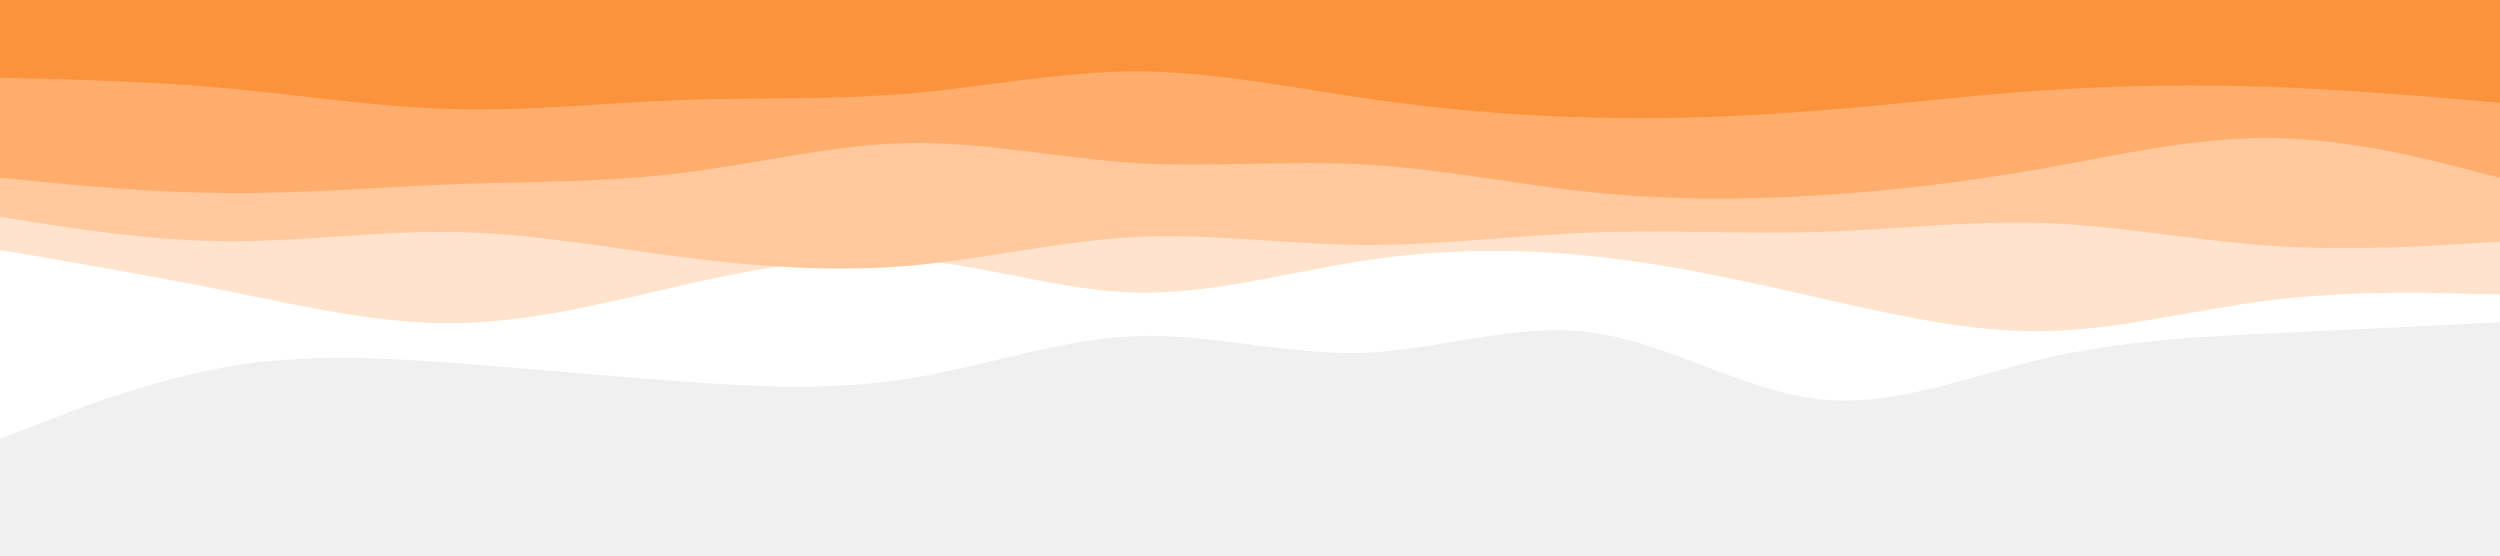
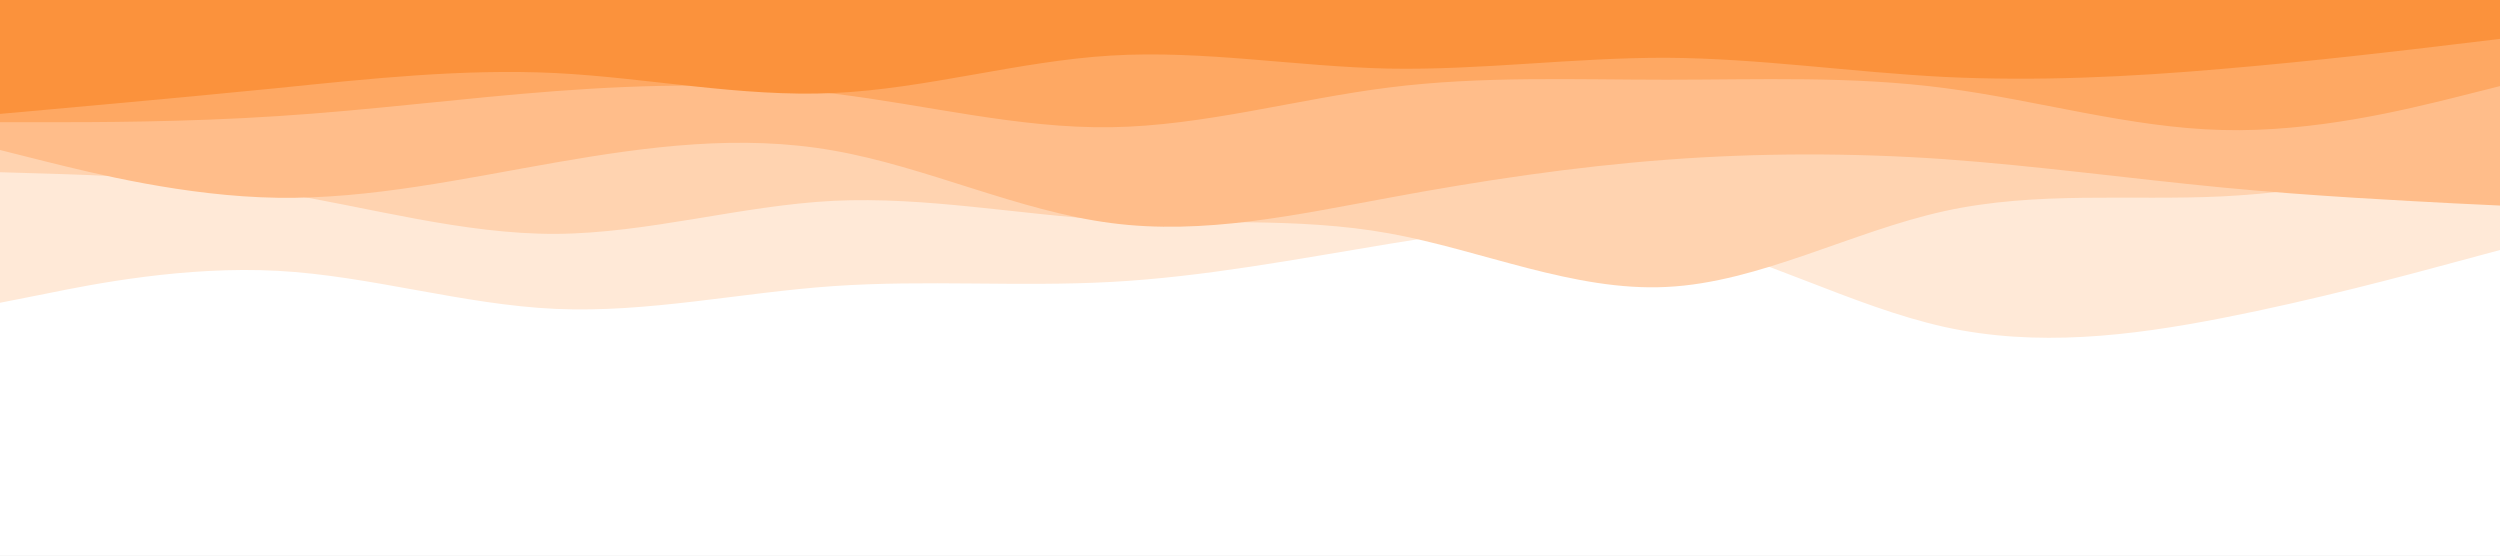
<svg xmlns="http://www.w3.org/2000/svg" id="visual" viewBox="0 0 900 200" width="900" height="200" version="1.1">
-   <path d="M0 158L13.7 152.7C27.3 147.3 54.7 136.7 82 132C109.3 127.3 136.7 128.7 163.8 130.7C191 132.7 218 135.3 245.2 137.3C272.3 139.3 299.7 140.7 327 136.3C354.3 132 381.7 122 409 121C436.3 120 463.7 128 491 127C518.3 126 545.7 116 573 119.7C600.3 123.3 627.7 140.7 654.8 143.7C682 146.7 709 135.3 736.2 129C763.3 122.7 790.7 121.3 818 120C845.3 118.7 872.7 117.3 886.3 116.7L900 116L900 0L886.3 0C872.7 0 845.3 0 818 0C790.7 0 763.3 0 736.2 0C709 0 682 0 654.8 0C627.7 0 600.3 0 573 0C545.7 0 518.3 0 491 0C463.7 0 436.3 0 409 0C381.7 0 354.3 0 327 0C299.7 0 272.3 0 245.2 0C218 0 191 0 163.8 0C136.7 0 109.3 0 82 0C54.7 0 27.3 0 13.7 0L0 0Z" fill="#ffffff" />
-   <path d="M0 90L13.7 92.3C27.3 94.7 54.7 99.3 82 104.8C109.3 110.3 136.7 116.7 163.8 116.3C191 116 218 109 245.2 102.8C272.3 96.7 299.7 91.3 327 93.3C354.3 95.3 381.7 104.7 409 105.3C436.3 106 463.7 98 491 93.8C518.3 89.7 545.7 89.3 573 92.2C600.3 95 627.7 101 654.8 107.2C682 113.3 709 119.7 736.2 119.2C763.3 118.7 790.7 111.3 818 108C845.3 104.7 872.7 105.3 886.3 105.7L900 106L900 0L886.3 0C872.7 0 845.3 0 818 0C790.7 0 763.3 0 736.2 0C709 0 682 0 654.8 0C627.7 0 600.3 0 573 0C545.7 0 518.3 0 491 0C463.7 0 436.3 0 409 0C381.7 0 354.3 0 327 0C299.7 0 272.3 0 245.2 0C218 0 191 0 163.8 0C136.7 0 109.3 0 82 0C54.7 0 27.3 0 13.7 0L0 0Z" fill="#ffe3cd" />
-   <path d="M0 78L13.7 80.2C27.3 82.3 54.7 86.7 82 86.8C109.3 87 136.7 83 163.8 83.5C191 84 218 89 245.2 92.5C272.3 96 299.7 98 327 95.7C354.3 93.3 381.7 86.7 409 85.3C436.3 84 463.7 88 491 88.2C518.3 88.3 545.7 84.7 573 83.7C600.3 82.7 627.7 84.3 654.8 83.5C682 82.7 709 79.3 736.2 80.3C763.3 81.3 790.7 86.7 818 88.5C845.3 90.3 872.7 88.7 886.3 87.8L900 87L900 0L886.3 0C872.7 0 845.3 0 818 0C790.7 0 763.3 0 736.2 0C709 0 682 0 654.8 0C627.7 0 600.3 0 573 0C545.7 0 518.3 0 491 0C463.7 0 436.3 0 409 0C381.7 0 354.3 0 327 0C299.7 0 272.3 0 245.2 0C218 0 191 0 163.8 0C136.7 0 109.3 0 82 0C54.7 0 27.3 0 13.7 0L0 0Z" fill="#ffc89d" />
-   <path d="M0 64L13.7 65.3C27.3 66.7 54.7 69.3 82 69.5C109.3 69.7 136.7 67.3 163.8 66.3C191 65.3 218 65.7 245.2 62.3C272.3 59 299.7 52 327 51.5C354.3 51 381.7 57 409 58.7C436.3 60.3 463.7 57.7 491 59.2C518.3 60.7 545.7 66.3 573 69.2C600.3 72 627.7 72 654.8 70.3C682 68.7 709 65.3 736.2 60.5C763.3 55.7 790.7 49.3 818 49.7C845.3 50 872.7 57 886.3 60.5L900 64L900 0L886.3 0C872.7 0 845.3 0 818 0C790.7 0 763.3 0 736.2 0C709 0 682 0 654.8 0C627.7 0 600.3 0 573 0C545.7 0 518.3 0 491 0C463.7 0 436.3 0 409 0C381.7 0 354.3 0 327 0C299.7 0 272.3 0 245.2 0C218 0 191 0 163.8 0C136.7 0 109.3 0 82 0C54.7 0 27.3 0 13.7 0L0 0Z" fill="#fead6d" />
-   <path d="M0 28L13.7 28.3C27.3 28.7 54.7 29.3 82 31.8C109.3 34.3 136.7 38.7 163.8 39.3C191 40 218 37 245.2 36C272.3 35 299.7 36 327 33.7C354.3 31.3 381.7 25.7 409 25.7C436.3 25.7 463.7 31.3 491 35.3C518.3 39.3 545.7 41.7 573 42.3C600.3 43 627.7 42 654.8 39.8C682 37.7 709 34.3 736.2 32.5C763.3 30.7 790.7 30.3 818 31.3C845.3 32.3 872.7 34.7 886.3 35.8L900 37L900 0L886.3 0C872.7 0 845.3 0 818 0C790.7 0 763.3 0 736.2 0C709 0 682 0 654.8 0C627.7 0 600.3 0 573 0C545.7 0 518.3 0 491 0C463.7 0 436.3 0 409 0C381.7 0 354.3 0 327 0C299.7 0 272.3 0 245.2 0C218 0 191 0 163.8 0C136.7 0 109.3 0 82 0C54.7 0 27.3 0 13.7 0L0 0Z" fill="#fb923c" />
+   <rect x="0" y="0" width="900" height="200" fill="#fff" />
+   <path d="M0 123L16.7 125.3C33.3 127.7 66.7 132.3 100 135.5C133.3 138.7 166.7 140.3 200 143.3C233.3 146.3 266.7 150.7 300 144.7C333.3 138.7 366.7 122.3 400 116.7C433.3 111 466.7 116 500 115.2C533.3 114.3 566.7 107.7 600 106.3C633.3 105 666.7 109 700 109.8C733.3 110.7 766.7 108.3 800 106.5C833.3 104.7 866.7 103.3 883.3 102.7L900 102L900 0L883.3 0C866.7 0 833.3 0 800 0C766.7 0 733.3 0 700 0C666.7 0 633.3 0 600 0C566.7 0 533.3 0 500 0C466.7 0 433.3 0 400 0C366.7 0 333.3 0 300 0C266.7 0 233.3 0 200 0C166.7 0 133.3 0 100 0C66.7 0 33.3 0 16.7 0L0 0Z" fill="#ffffff" />
+   <path d="M0 109L16.7 105.7C33.3 102.3 66.7 95.7 100 97.5C133.3 99.3 166.7 109.7 200 111.2C233.3 112.7 266.7 105.3 300 103C333.3 100.7 366.7 103.3 400 101.5C433.3 99.7 466.7 93.3 500 87.8C533.3 82.3 566.7 77.7 600 84.7C633.3 91.7 666.7 110.3 700 117.7C733.3 125 766.7 121 800 114.5C833.3 108 866.7 99 883.3 94.5L900 90L900 0L883.3 0C866.7 0 833.3 0 800 0C766.7 0 733.3 0 700 0C666.7 0 633.3 0 600 0C566.7 0 533.3 0 500 0C466.7 0 433.3 0 400 0C366.7 0 333.3 0 300 0C266.7 0 233.3 0 200 0C166.7 0 133.3 0 100 0C66.7 0 33.3 0 16.7 0L0 0Z" fill="#ffe9d7" />
+   <path d="M0 62L16.7 62.5C33.3 63 66.7 64 100 69.3C133.3 74.7 166.7 84.3 200 84.2C233.3 84 266.7 74 300 72.3C333.3 70.7 366.7 77.3 400 79.2C433.3 81 466.7 78 500 84C533.3 90 566.7 105 600 103.3C633.3 101.7 666.7 83.3 700 76C733.3 68.7 766.7 72.3 800 70.7C833.3 69 866.7 62 883.3 58.5L900 55L900 0L883.3 0C866.7 0 833.3 0 800 0C766.7 0 733.3 0 700 0C666.7 0 633.3 0 600 0C566.7 0 533.3 0 500 0C466.7 0 433.3 0 400 0C366.7 0 333.3 0 300 0C266.7 0 233.3 0 200 0C166.7 0 133.3 0 100 0C66.7 0 33.3 0 16.7 0L0 0Z" fill="#ffd3b0" />
+   <path d="M0 54L16.7 58.2C33.3 62.3 66.7 70.7 100 71.2C133.3 71.7 166.7 64.3 200 58.5C233.3 52.7 266.7 48.3 300 54.2C333.3 60 366.7 76 400 80.3C433.3 84.7 466.7 77.3 500 71.2C533.3 65 566.7 60 600 57.5C633.3 55 666.7 55 700 57.3C733.3 59.7 766.7 64.3 800 67.5C833.3 70.7 866.7 72.3 883.3 73.2L900 74L900 0L883.3 0C866.7 0 833.3 0 800 0C766.7 0 733.3 0 700 0C666.7 0 633.3 0 600 0C566.7 0 533.3 0 500 0C466.7 0 433.3 0 400 0C366.7 0 333.3 0 300 0C266.7 0 233.3 0 200 0C166.7 0 133.3 0 100 0C66.7 0 33.3 0 16.7 0L0 0Z" fill="#ffbd8a" />
+   <path d="M0 44L16.7 44C33.3 44 66.7 44 100 41.8C133.3 39.7 166.7 35.3 200 32.8C233.3 30.3 266.7 29.7 300 33.7C333.3 37.7 366.7 46.3 400 45.8C433.3 45.3 466.7 35.7 500 31.5C533.3 27.3 566.7 28.7 600 28.7C633.3 28.7 666.7 27.3 700 31.7C733.3 36 766.7 46 800 46.8C833.3 47.7 866.7 39.3 883.3 35.2L900 31L900 0L883.3 0C866.7 0 833.3 0 800 0C766.7 0 733.3 0 700 0C666.7 0 633.3 0 600 0C566.7 0 533.3 0 500 0C466.7 0 433.3 0 400 0C366.7 0 333.3 0 300 0C266.7 0 233.3 0 200 0C166.7 0 133.3 0 100 0C66.7 0 33.3 0 16.7 0L0 0Z" fill="#fea863" />
+   <path d="M0 41L16.7 39.5C33.3 38 66.7 35 100 31.7C133.3 28.3 166.7 24.7 200 26.3C233.3 28 266.7 35 300 33.5C333.3 32 366.7 22 400 20C433.3 18 466.7 24 500 24.7C533.3 25.3 566.7 20.7 600 20.8C633.3 21 666.7 26 700 27.7C733.3 29.3 766.7 27.7 800 24.8C833.3 22 866.7 18 883.3 16L900 14L900 0L883.3 0C866.7 0 833.3 0 800 0C766.7 0 733.3 0 700 0C666.7 0 633.3 0 600 0C566.7 0 533.3 0 500 0C466.7 0 433.3 0 400 0C366.7 0 333.3 0 300 0C266.7 0 233.3 0 200 0C166.7 0 133.3 0 100 0C66.7 0 33.3 0 16.7 0L0 0Z" fill="#fb923c" />
</svg>
